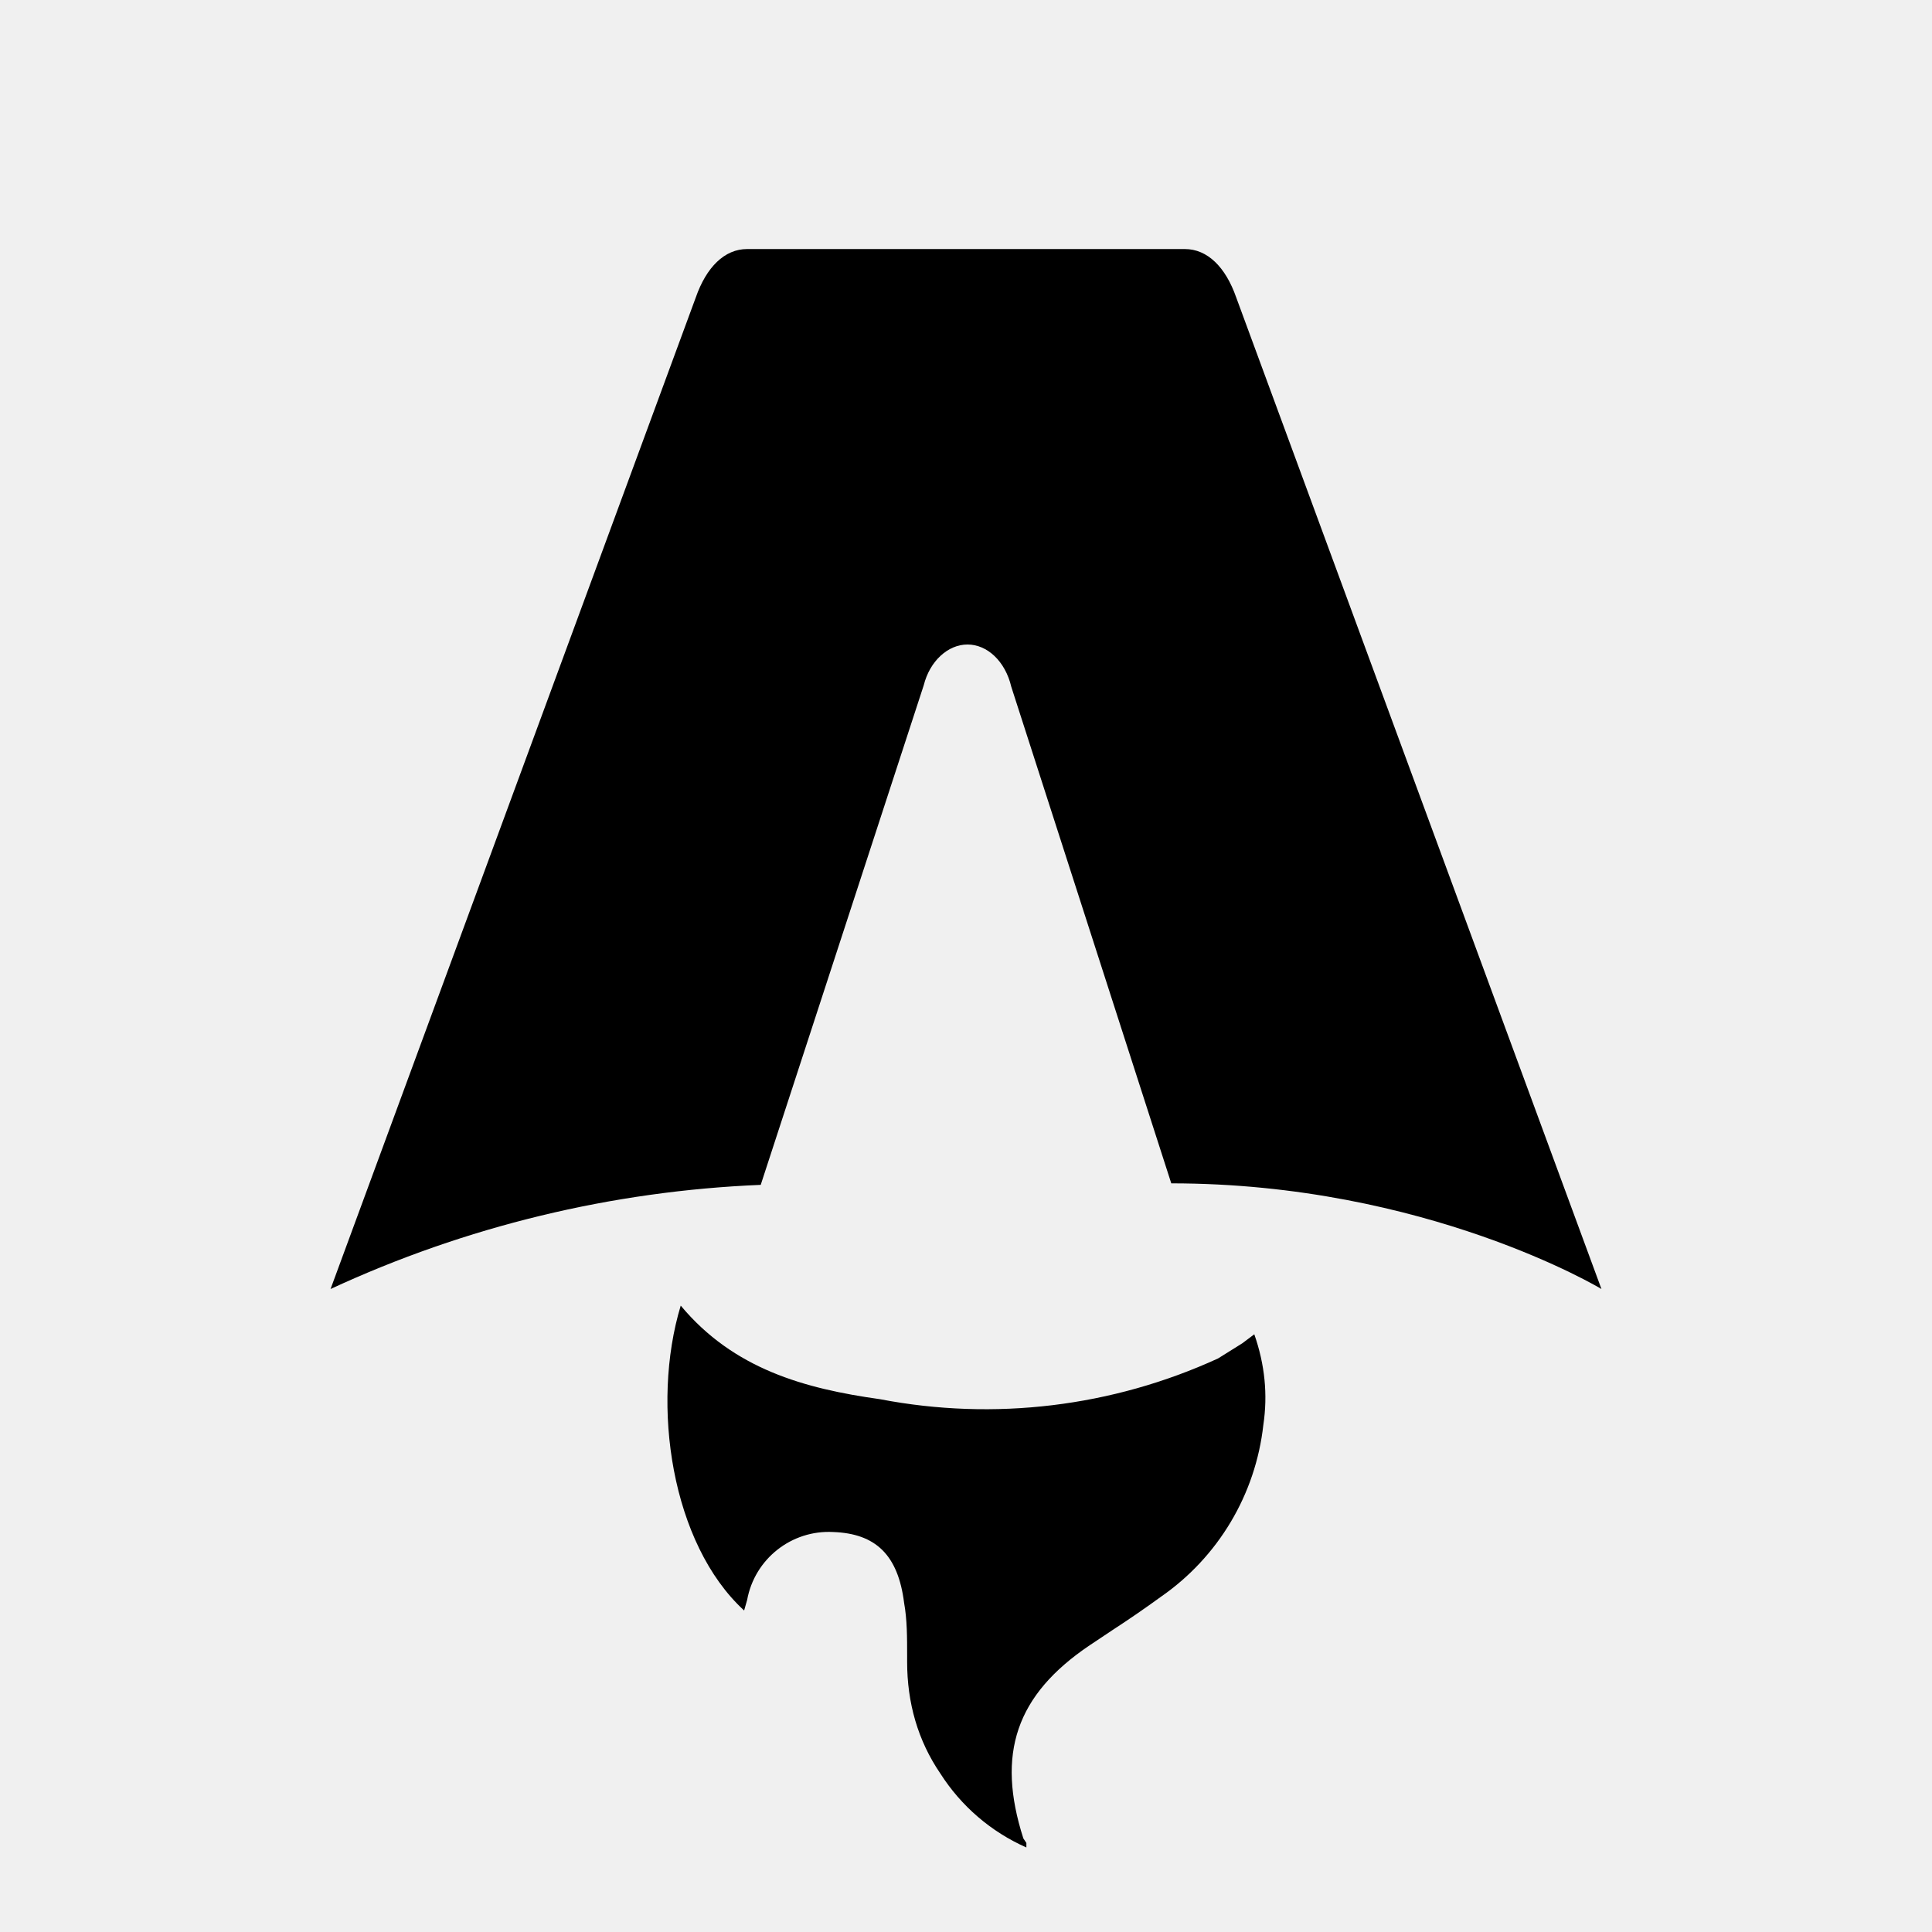
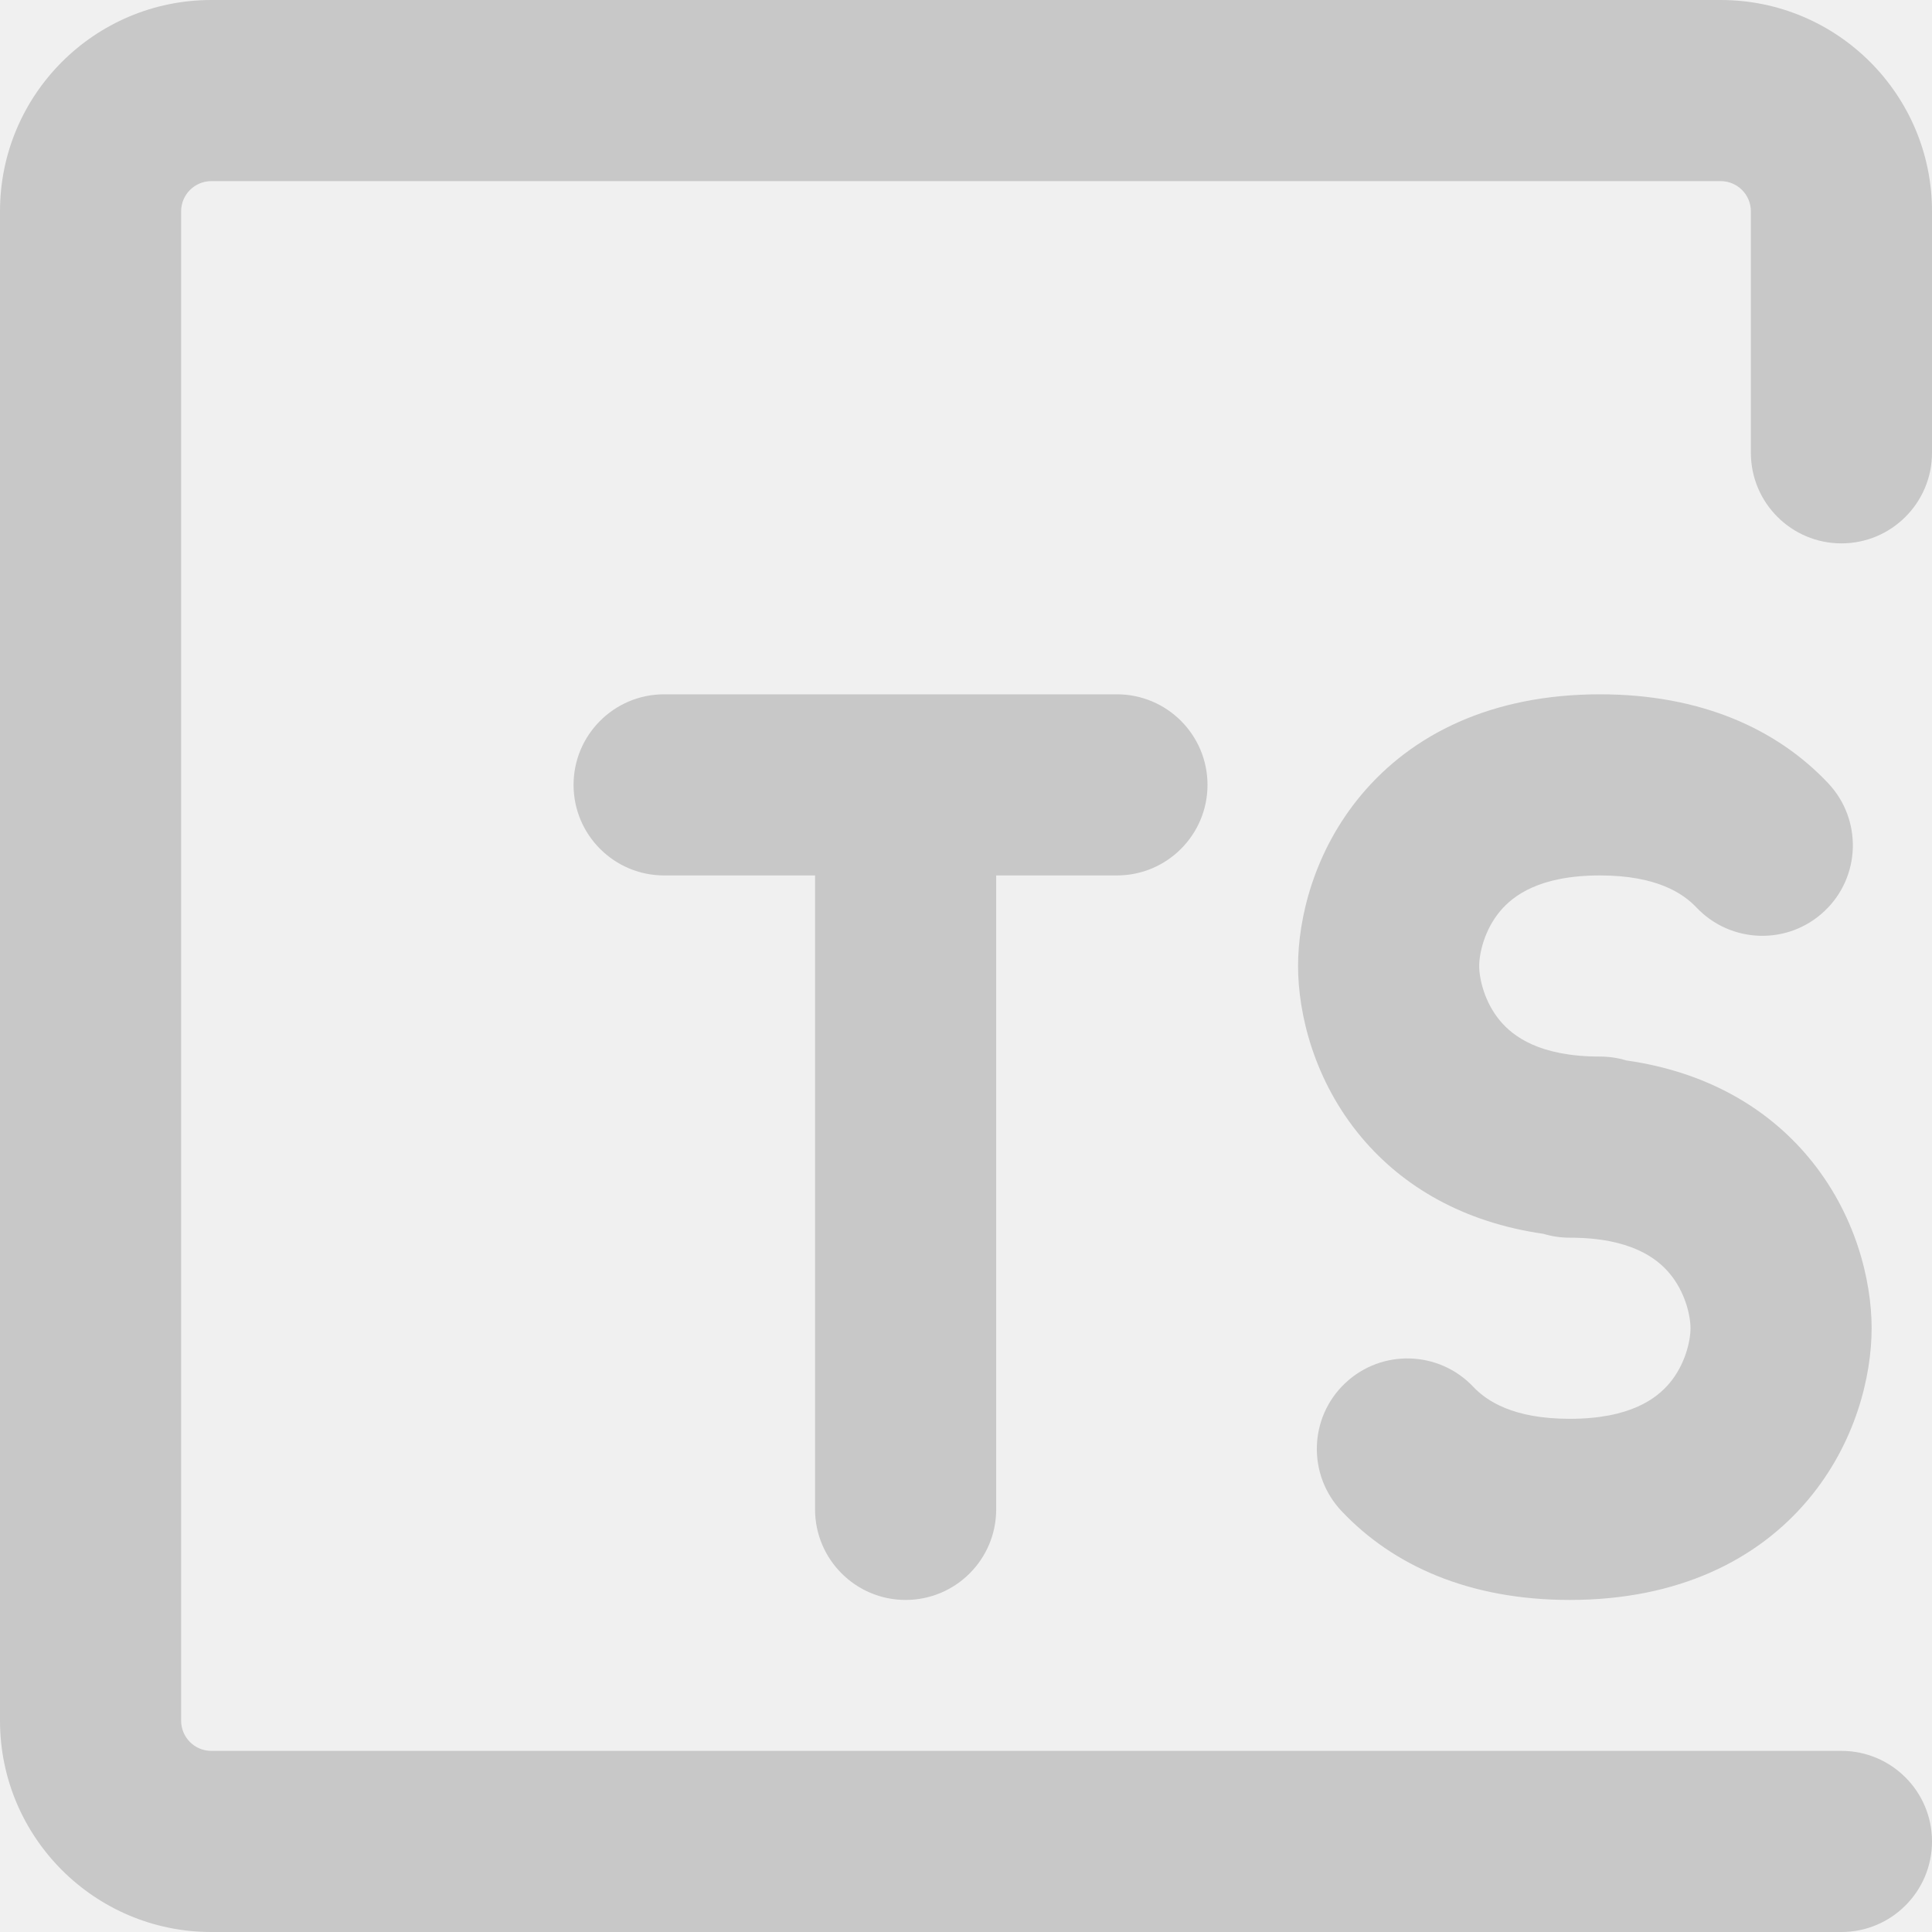
- <svg xmlns="http://www.w3.org/2000/svg" fill="none" viewBox="0 0 128 128">
-   <path d="M50.4 78.5a75.1 75.1 0 0 0-28.5 6.9l24.2-65.7c.7-2 1.9-3.2 3.4-3.2h29c1.5 0 2.7 1.2 3.4 3.2l24.2 65.7s-11.6-7-28.5-7L67 45.5c-.4-1.7-1.6-2.8-2.9-2.8-1.3 0-2.5 1.1-2.9 2.7L50.4 78.5Zm-1.1 28.2Zm-4.2-20.2c-2 6.6-.6 15.8 4.2 20.2a17.5 17.5 0 0 1 .2-.7 5.5 5.5 0 0 1 5.7-4.5c2.8.1 4.3 1.5 4.7 4.7.2 1.1.2 2.3.2 3.5v.4c0 2.7.7 5.2 2.2 7.4a13 13 0 0 0 5.7 4.9v-.3l-.2-.3c-1.8-5.6-.5-9.5 4.4-12.8l1.5-1a73 73 0 0 0 3.2-2.2 16 16 0 0 0 6.8-11.4c.3-2 .1-4-.6-6l-.8.6-1.6 1a37 37 0 0 1-22.4 2.7c-5-.7-9.7-2-13.2-6.2Z" />
+ <svg xmlns="http://www.w3.org/2000/svg" viewBox="0 0 16 16" fill="none">
  <style>
-         path { fill: #000; }
-         @media (prefers-color-scheme: dark) {
-             path { fill: #FFF; }
-         }
-     </style>
+     path { fill: rgb(200, 200, 200); }
+ </style>
+   <path fill-rule="nonzero" clip-rule="nonzero" d="M0 1.75C0 0.784 0.784 0 1.75 0H14.25C15.216 0 16 0.784 16 1.75V3.75C16 4.164 15.664 4.5 15.25 4.5C14.836 4.5 14.5 4.164 14.5 3.75V1.75C14.5 1.612 14.388 1.5 14.25 1.5H1.75C1.612 1.5 1.5 1.612 1.5 1.75V14.25C1.5 14.388 1.612 14.5 1.75 14.5H15.25C15.664 14.5 16 14.836 16 15.25C16 15.664 15.664 16 15.25 16H1.75C0.784 16 0 15.216 0 14.25V1.75ZM4.75 6.5C4.75 6.086 5.086 5.75 5.5 5.75H9.25C9.664 5.75 10 6.086 10 6.5C10 6.914 9.664 7.25 9.25 7.25H8.25V12.5C8.25 12.914 7.914 13.25 7.5 13.25C7.086 13.25 6.75 12.914 6.75 12.5V7.25H5.5C5.086 7.25 4.75 6.914 4.75 6.5ZM11.276 6.58C11.694 6.082 12.351 5.75 13.25 5.75C14.085 5.75 14.715 6.036 15.139 6.485C15.424 6.786 15.411 7.261 15.11 7.545C14.809 7.83 14.334 7.816 14.049 7.515C13.939 7.399 13.72 7.25 13.25 7.25C12.749 7.25 12.531 7.418 12.424 7.545C12.293 7.701 12.25 7.896 12.25 8C12.25 8.104 12.293 8.299 12.424 8.455C12.531 8.582 12.749 8.75 13.25 8.75C13.326 8.75 13.399 8.761 13.468 8.782C14.131 8.876 14.632 9.173 14.974 9.58C15.368 10.049 15.5 10.604 15.5 11C15.5 11.396 15.368 11.951 14.974 12.42C14.556 12.918 13.899 13.25 13 13.25C12.165 13.25 11.535 12.964 11.111 12.515C10.826 12.214 10.839 11.739 11.14 11.455C11.441 11.17 11.916 11.184 12.201 11.485C12.311 11.601 12.53 11.75 13 11.75C13.501 11.75 13.719 11.582 13.826 11.455C13.957 11.299 14 11.104 14 11C14 10.896 13.957 10.701 13.826 10.545C13.719 10.418 13.501 10.25 13 10.25C12.924 10.25 12.851 10.239 12.782 10.218C12.119 10.123 11.618 9.827 11.276 9.42C10.882 8.951 10.75 8.396 10.75 8C10.75 7.604 10.882 7.049 11.276 6.58Z" />
</svg>
